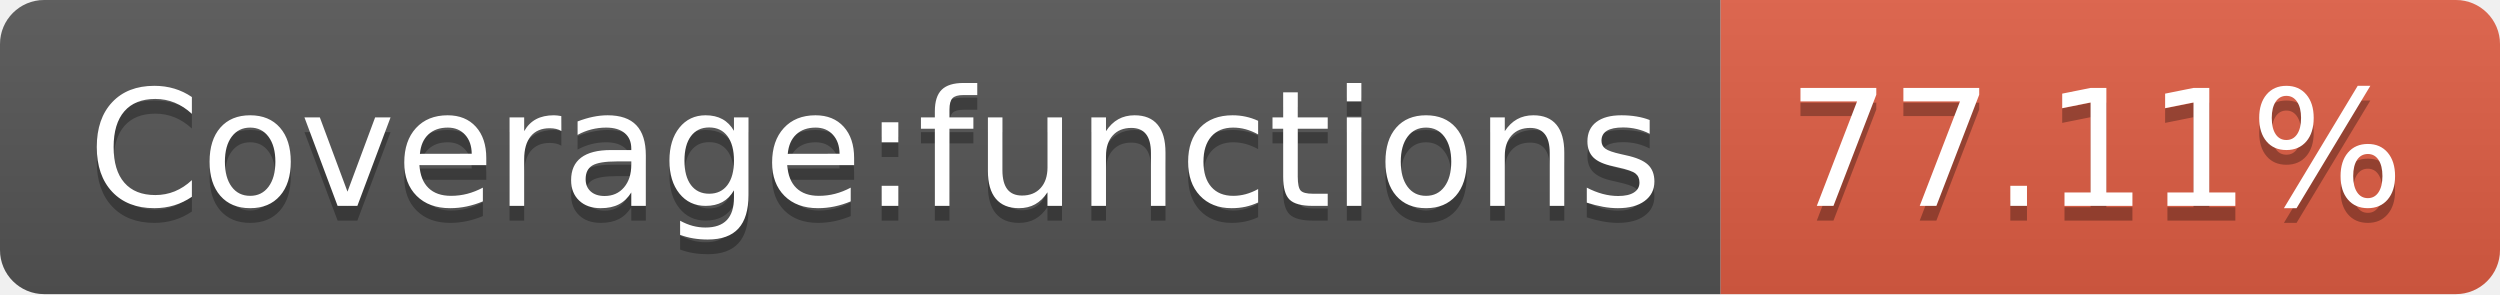
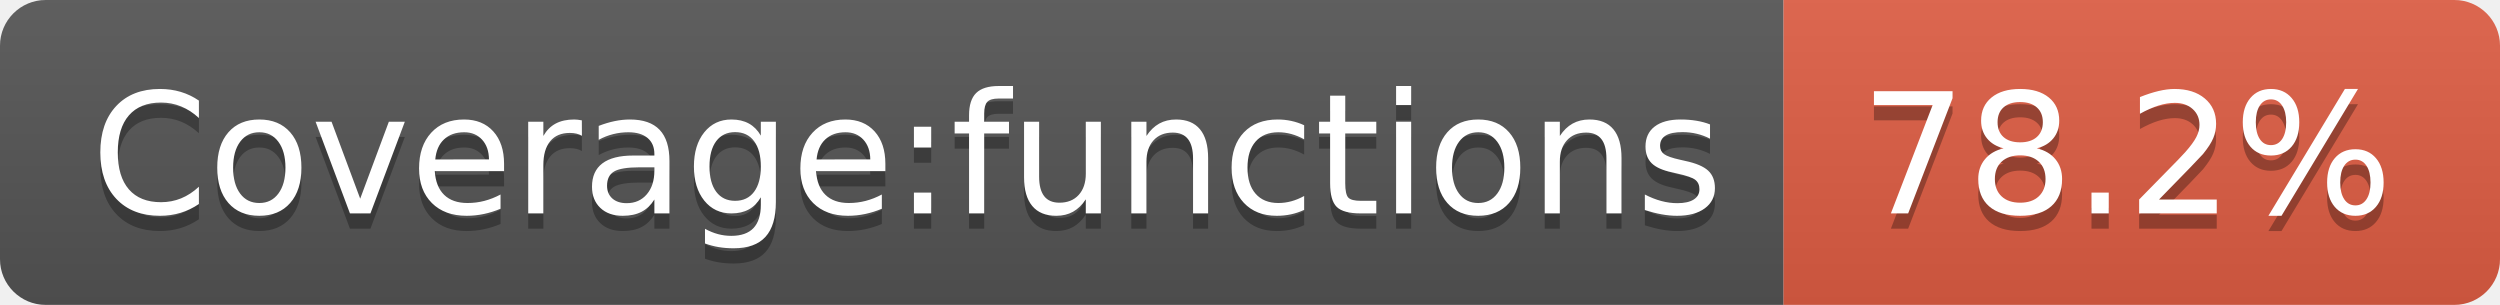
- <svg xmlns="http://www.w3.org/2000/svg" width="170" height="20">
+ <svg xmlns="http://www.w3.org/2000/svg" width="164" height="20">
  <linearGradient id="s" x2="0" y2="100%">
    <stop offset="0" stop-color="#bbb" stop-opacity=".1" />
    <stop offset="1" stop-opacity=".1" />
  </linearGradient>
  <clipPath id="r">
-     <rect width="170" height="20" rx="3" fill="#fff" />
+     <rect width="164" height="20" rx="3" fill="#fff" />
  </clipPath>
  <g clip-path="url(#r)">
    <rect width="117" height="20" fill="#555" />
-     <rect x="117" width="53" height="20" fill="#e05d44" />
-     <rect width="170" height="20" fill="url(#s)" />
+     <rect x="117" width="47" height="20" fill="#e05d44" />
+     <rect width="164" height="20" fill="url(#s)" />
  </g>
  <g fill="#fff" text-anchor="middle" font-family="Verdana,Geneva,DejaVu Sans,sans-serif" text-rendering="geometricPrecision" font-size="110">
    <text x="595" y="150" fill="#010101" fill-opacity=".3" transform="scale(.1)" textLength="1070">Coverage:functions</text>
    <text x="595" y="140" transform="scale(.1)" textLength="1070">Coverage:functions</text>
-     <text x="1425" y="150" fill="#010101" fill-opacity=".3" transform="scale(.1)" textLength="430">77.11%</text>
-     <text x="1425" y="140" transform="scale(.1)" textLength="430">77.11%</text>
+     <text x="1395" y="150" fill="#010101" fill-opacity=".3" transform="scale(.1)" textLength="370">78.2%</text>
+     <text x="1395" y="140" transform="scale(.1)" textLength="370">78.2%</text>
  </g>
</svg>
